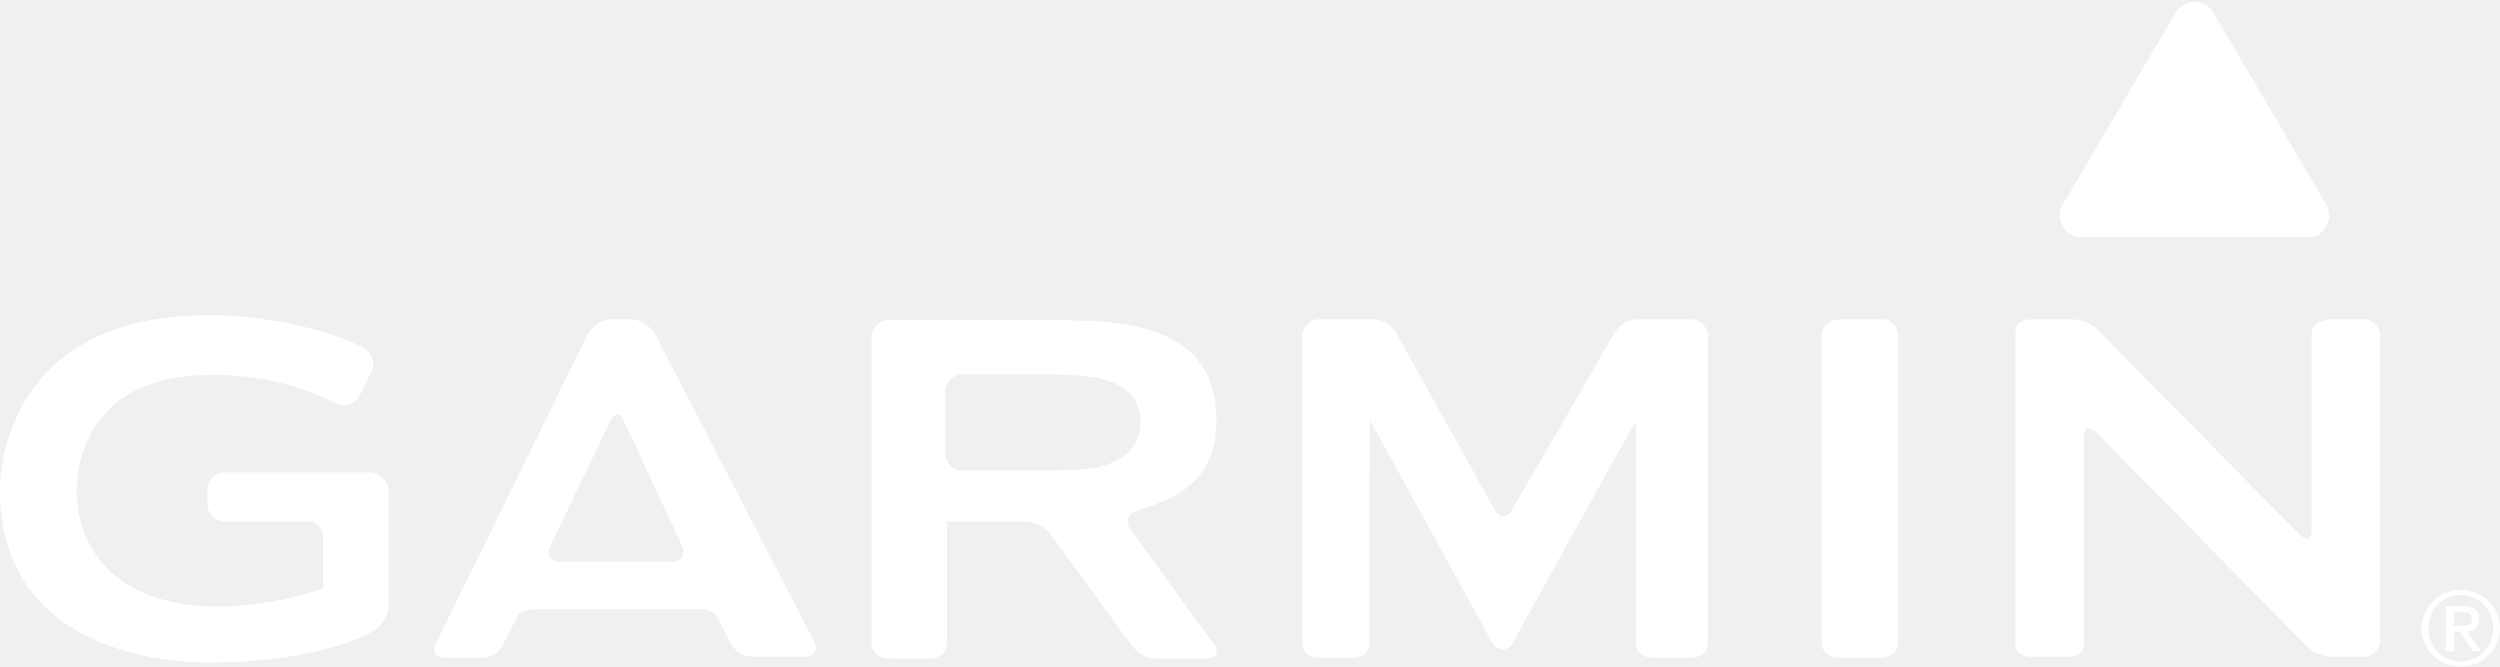
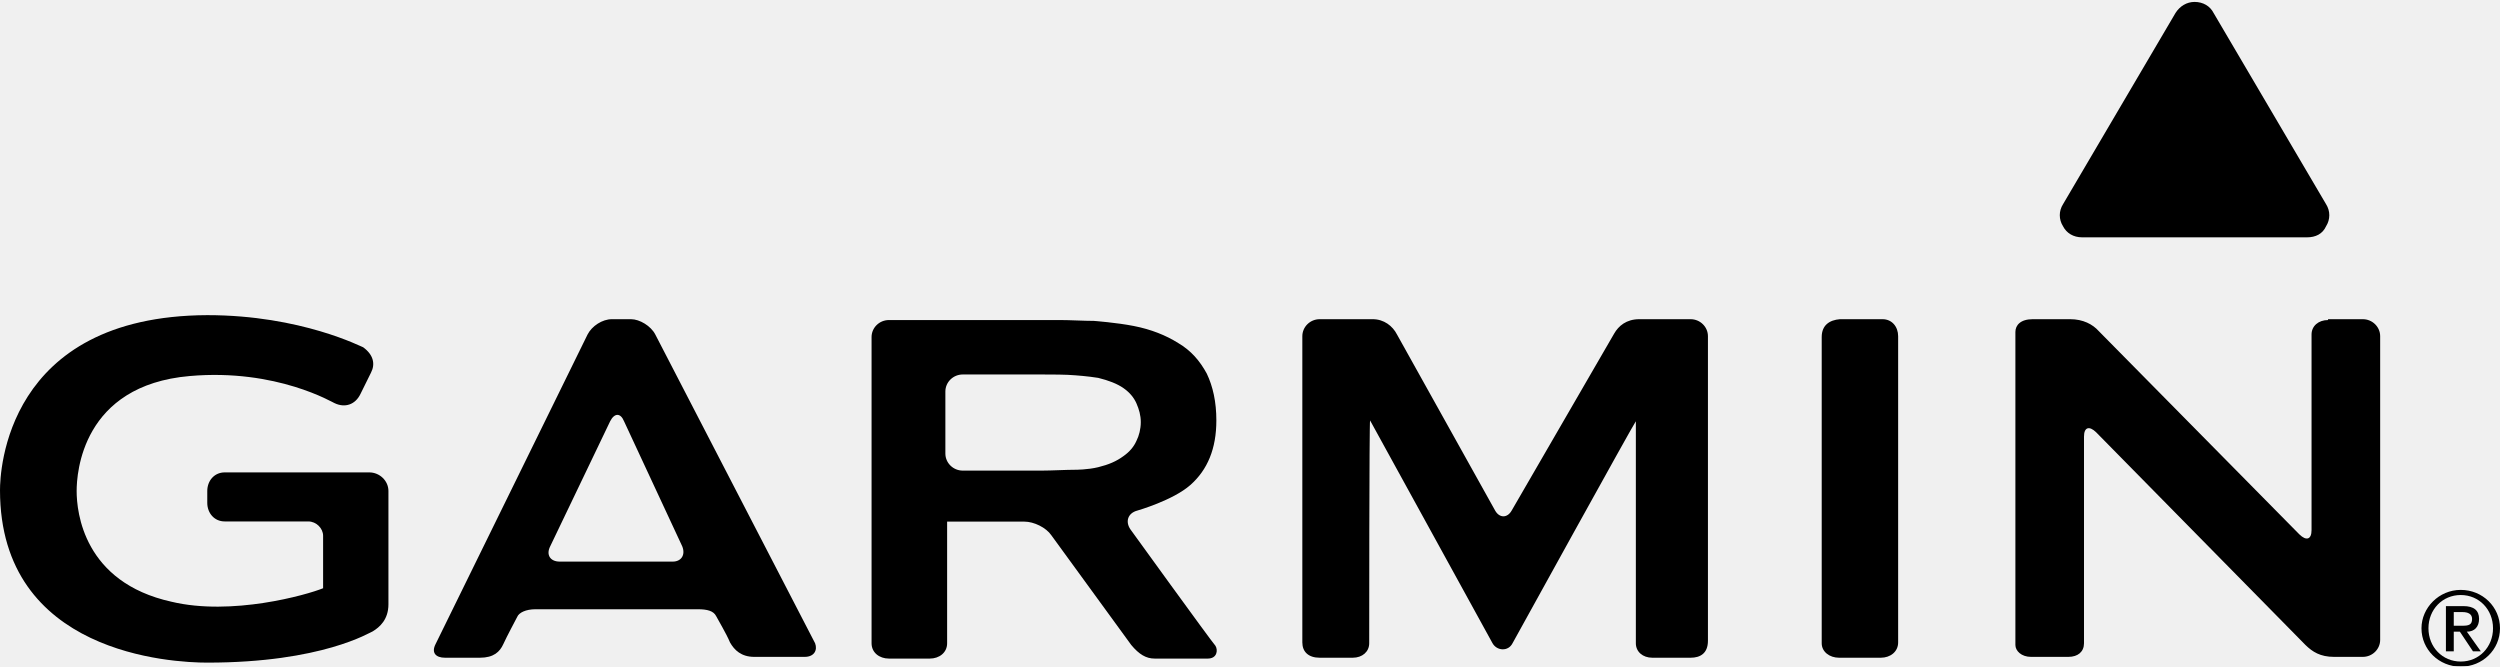
<svg xmlns="http://www.w3.org/2000/svg" width="120" height="32" viewBox="0 0 120 32" fill="none">
-   <g clip-path="url(#clip0_174_36)">
-     <path d="M31.454 16.056C31.246 15.648 30.704 15.321 30.287 15.321H29.37C28.911 15.321 28.411 15.648 28.203 16.056L20.907 30.918C20.699 31.326 20.907 31.571 21.366 31.571H23.033C23.7 31.571 23.992 31.285 24.159 30.918C24.326 30.55 24.742 29.775 24.826 29.611C24.909 29.407 25.243 29.244 25.701 29.244H33.497C33.956 29.244 34.248 29.326 34.373 29.57C34.456 29.734 34.873 30.428 35.04 30.836C35.248 31.204 35.581 31.53 36.207 31.53H38.625C39.083 31.53 39.25 31.204 39.125 30.877C39 30.632 31.454 16.056 31.454 16.056ZM26.869 26.957C26.41 26.957 26.202 26.631 26.41 26.223L29.287 20.221C29.495 19.812 29.787 19.812 29.954 20.221L32.747 26.223C32.913 26.631 32.705 26.957 32.288 26.957H26.869ZM87.442 16.178C87.442 16.342 87.442 30.591 87.442 30.877C87.442 31.285 87.817 31.571 88.276 31.571H90.277C90.735 31.571 91.111 31.285 91.111 30.836V16.138C91.111 15.688 90.819 15.321 90.36 15.321H88.317C87.817 15.362 87.442 15.607 87.442 16.178ZM54.258 25.406C54.008 25.038 54.133 24.63 54.591 24.508C54.591 24.508 56.301 24.018 57.134 23.283C57.968 22.548 58.385 21.527 58.385 20.18C58.385 19.282 58.218 18.547 57.926 17.934C57.593 17.322 57.176 16.832 56.551 16.464C55.967 16.097 55.258 15.811 54.425 15.648C53.591 15.484 52.507 15.403 52.507 15.403C52.048 15.403 51.34 15.362 50.881 15.362H42.669C42.21 15.362 41.835 15.729 41.835 16.178V30.877C41.835 31.326 42.21 31.612 42.669 31.612H44.628C45.087 31.612 45.462 31.326 45.462 30.877V25.038H49.172C49.63 25.038 50.214 25.324 50.464 25.692L54.3 30.959C54.675 31.408 55.008 31.612 55.425 31.612H57.968C58.427 31.612 58.468 31.204 58.343 31C58.093 30.714 54.258 25.406 54.258 25.406ZM52.715 22.425C52.215 22.548 51.632 22.548 51.632 22.548C51.173 22.548 50.464 22.589 50.006 22.589H46.212C45.754 22.589 45.378 22.221 45.378 21.772V18.791C45.378 18.342 45.754 17.975 46.212 17.975H50.006C50.464 17.975 51.173 17.975 51.632 18.016C51.632 18.016 52.215 18.057 52.715 18.138C53.216 18.261 53.633 18.424 53.924 18.628C54.216 18.832 54.425 19.077 54.55 19.363C54.675 19.649 54.758 19.935 54.758 20.261C54.758 20.588 54.675 20.915 54.55 21.16C54.425 21.445 54.216 21.69 53.924 21.895C53.591 22.14 53.216 22.303 52.715 22.425ZM111.746 15.362C111.288 15.362 110.954 15.648 110.954 16.056C110.954 16.26 110.954 25.447 110.954 25.447C110.954 25.896 110.704 25.977 110.371 25.651L100.741 15.893C100.449 15.566 99.99 15.321 99.365 15.321H97.572C96.989 15.321 96.739 15.607 96.739 15.934C96.739 16.219 96.739 30.673 96.739 30.959C96.739 31.244 97.03 31.53 97.489 31.53H99.281C99.74 31.53 100.032 31.285 100.032 30.877C100.032 30.673 100.032 20.956 100.032 20.956C100.032 20.506 100.282 20.425 100.616 20.751L110.662 30.959C110.996 31.285 111.371 31.53 112.038 31.53H113.414C113.872 31.53 114.248 31.163 114.248 30.714V16.138C114.248 15.688 113.872 15.321 113.414 15.321H111.746V15.362ZM72.559 24.508C72.351 24.875 71.975 24.875 71.767 24.508L67.056 16.056C66.848 15.648 66.431 15.321 65.889 15.321H63.346C62.888 15.321 62.512 15.688 62.512 16.138V30.836C62.512 31.285 62.804 31.571 63.346 31.571H64.93C65.389 31.571 65.722 31.285 65.722 30.877C65.722 30.673 65.722 20.18 65.764 20.18L71.642 30.877C71.85 31.244 72.392 31.285 72.601 30.877C72.601 30.877 78.479 20.221 78.521 20.221C78.521 20.221 78.521 30.55 78.521 30.877C78.521 31.285 78.854 31.571 79.313 31.571H81.147C81.606 31.571 81.981 31.367 81.981 30.755V16.138C81.981 15.688 81.606 15.321 81.147 15.321H78.687C78.062 15.321 77.687 15.648 77.478 16.015L72.559 24.508Z" fill="white" />
-     <path d="M0 23.527C0 31.4 8.277 31.806 9.949 31.806C15.467 31.806 17.767 30.345 17.892 30.305C18.227 30.102 18.645 29.736 18.645 29.006V23.568C18.645 23.081 18.227 22.675 17.725 22.675H10.786C10.284 22.675 9.949 23.081 9.949 23.568V24.136C9.949 24.623 10.284 25.029 10.786 25.029H14.799C15.175 25.029 15.509 25.354 15.509 25.719C15.509 25.719 15.509 28.113 15.509 28.235C14.715 28.559 11.12 29.574 8.235 28.884C4.013 27.951 3.679 24.583 3.679 23.568C3.679 22.716 3.93 18.495 9.113 18.049C13.294 17.684 16.011 19.348 16.053 19.348C16.554 19.591 17.056 19.429 17.307 18.901L17.808 17.887C18.018 17.481 17.934 17.035 17.432 16.669C17.39 16.669 14.464 15.127 9.949 15.127C0.251 15.168 0 22.675 0 23.527Z" fill="white" />
-     <path fill-rule="evenodd" clip-rule="evenodd" d="M110.737 11.392H99.939C99.524 11.392 99.192 11.188 99.026 10.861C98.818 10.535 98.818 10.127 99.026 9.801L104.425 0.622C104.632 0.296 104.964 0.092 105.338 0.092C105.754 0.092 106.086 0.296 106.252 0.622L111.651 9.801C111.858 10.127 111.858 10.535 111.651 10.861C111.485 11.228 111.152 11.392 110.737 11.392Z" fill="white" />
-     <path d="M118.116 28.315C119.163 28.315 120 29.134 120 30.158C120 31.181 119.163 32 118.116 32C117.069 32 116.231 31.181 116.231 30.158C116.231 29.175 117.069 28.315 118.116 28.315ZM118.116 31.754C118.995 31.754 119.665 31.058 119.665 30.158C119.665 29.257 118.995 28.561 118.116 28.561C117.236 28.561 116.566 29.257 116.566 30.158C116.566 31.058 117.236 31.754 118.116 31.754ZM117.404 29.093H118.241C118.744 29.093 118.995 29.298 118.995 29.707C118.995 30.076 118.786 30.321 118.409 30.321L119.079 31.263H118.702L118.074 30.321H117.781V31.263H117.404V29.093ZM117.781 30.035H118.199C118.493 30.035 118.66 29.994 118.66 29.707C118.66 29.462 118.451 29.38 118.199 29.38H117.781V30.035Z" fill="white" />
+   <g clip-path="url(#clip0_28_2)">
+     <mask id="mask0_28_2" style="mask-type:luminance" maskUnits="userSpaceOnUse" x="0" y="0" width="120" height="32">
+       <path d="M120 0H0V32H120V0Z" fill="white" />
+     </mask>
+     <g mask="url(#mask0_28_2)">
+       <path d="M31.454 16.056C31.246 15.648 30.704 15.321 30.287 15.321H29.37C28.911 15.321 28.411 15.648 28.203 16.056L20.907 30.918C20.699 31.326 20.907 31.571 21.366 31.571H23.033C23.7 31.571 23.992 31.285 24.159 30.918C24.326 30.55 24.742 29.775 24.826 29.611C24.909 29.407 25.243 29.244 25.701 29.244H33.497C33.956 29.244 34.248 29.326 34.373 29.57C34.456 29.734 34.873 30.428 35.04 30.836C35.248 31.204 35.581 31.53 36.207 31.53H38.625C39.083 31.53 39.25 31.204 39.125 30.877C39 30.632 31.454 16.056 31.454 16.056ZM26.869 26.957C26.41 26.957 26.202 26.631 26.41 26.223L29.287 20.221C29.495 19.812 29.787 19.812 29.954 20.221L32.747 26.223C32.913 26.631 32.705 26.957 32.288 26.957H26.869ZM87.442 16.178C87.442 16.342 87.442 30.591 87.442 30.877C87.442 31.285 87.817 31.571 88.276 31.571H90.277C90.735 31.571 91.111 31.285 91.111 30.836V16.138C91.111 15.688 90.819 15.321 90.36 15.321H88.317C87.817 15.362 87.442 15.607 87.442 16.178ZM54.258 25.406C54.008 25.038 54.133 24.63 54.591 24.508C54.591 24.508 56.301 24.018 57.134 23.283C57.968 22.548 58.385 21.527 58.385 20.18C58.385 19.282 58.218 18.547 57.926 17.934C57.593 17.322 57.176 16.832 56.551 16.464C55.967 16.097 55.258 15.811 54.425 15.648C53.591 15.484 52.507 15.403 52.507 15.403C52.048 15.403 51.34 15.362 50.881 15.362H42.669C42.21 15.362 41.835 15.729 41.835 16.178V30.877C41.835 31.326 42.21 31.612 42.669 31.612H44.628C45.087 31.612 45.462 31.326 45.462 30.877V25.038H49.172C49.63 25.038 50.214 25.324 50.464 25.692L54.3 30.959C54.675 31.408 55.008 31.612 55.425 31.612H57.968C58.427 31.612 58.468 31.204 58.343 31C58.093 30.714 54.258 25.406 54.258 25.406ZM52.715 22.425C52.215 22.548 51.632 22.548 51.632 22.548C51.173 22.548 50.464 22.589 50.006 22.589H46.212C45.754 22.589 45.378 22.221 45.378 21.772V18.791C45.378 18.342 45.754 17.975 46.212 17.975H50.006C50.464 17.975 51.173 17.975 51.632 18.016C51.632 18.016 52.215 18.057 52.715 18.138C53.216 18.261 53.633 18.424 53.924 18.628C54.216 18.832 54.425 19.077 54.55 19.363C54.675 19.649 54.758 19.935 54.758 20.261C54.758 20.588 54.675 20.915 54.55 21.16C54.425 21.445 54.216 21.69 53.924 21.895C53.591 22.14 53.216 22.303 52.715 22.425ZM111.746 15.362C111.288 15.362 110.954 15.648 110.954 16.056C110.954 16.26 110.954 25.447 110.954 25.447C110.954 25.896 110.704 25.977 110.371 25.651L100.741 15.893C100.449 15.566 99.99 15.321 99.365 15.321H97.572C96.989 15.321 96.739 15.607 96.739 15.934C96.739 16.219 96.739 30.673 96.739 30.959C96.739 31.244 97.03 31.53 97.489 31.53H99.281C99.74 31.53 100.032 31.285 100.032 30.877C100.032 30.673 100.032 20.956 100.032 20.956C100.032 20.506 100.282 20.425 100.616 20.751L110.662 30.959C110.996 31.285 111.371 31.53 112.038 31.53H113.414C113.872 31.53 114.248 31.163 114.248 30.714V16.138C114.248 15.688 113.872 15.321 113.414 15.321H111.746V15.362ZM72.559 24.508C72.351 24.875 71.975 24.875 71.767 24.508L67.056 16.056C66.848 15.648 66.431 15.321 65.889 15.321H63.346C62.888 15.321 62.512 15.688 62.512 16.138V30.836C62.512 31.285 62.804 31.571 63.346 31.571H64.93C65.389 31.571 65.722 31.285 65.722 30.877C65.722 30.673 65.722 20.18 65.764 20.18L71.642 30.877C71.85 31.244 72.392 31.285 72.601 30.877C72.601 30.877 78.479 20.221 78.521 20.221C78.521 20.221 78.521 30.55 78.521 30.877C78.521 31.285 78.854 31.571 79.313 31.571H81.147C81.606 31.571 81.981 31.367 81.981 30.755V16.138C81.981 15.688 81.606 15.321 81.147 15.321H78.687C78.062 15.321 77.687 15.648 77.478 16.015L72.559 24.508Z" fill="black" />
+       <path d="M0 23.527C0 31.4 8.277 31.806 9.949 31.806C15.467 31.806 17.767 30.345 17.892 30.305C18.227 30.102 18.645 29.736 18.645 29.006V23.568C18.645 23.081 18.227 22.675 17.725 22.675H10.786C10.284 22.675 9.949 23.081 9.949 23.568V24.136C9.949 24.623 10.284 25.029 10.786 25.029H14.799C15.175 25.029 15.509 25.354 15.509 25.719C15.509 25.719 15.509 28.113 15.509 28.235C14.715 28.559 11.12 29.574 8.235 28.884C4.013 27.951 3.679 24.583 3.679 23.568C3.679 22.716 3.93 18.495 9.113 18.049C13.294 17.684 16.011 19.348 16.053 19.348C16.554 19.591 17.056 19.429 17.307 18.901L17.808 17.887C18.018 17.481 17.934 17.035 17.432 16.669C17.39 16.669 14.464 15.127 9.949 15.127C0.251 15.168 0 22.675 0 23.527Z" fill="black" />
+       <path fill-rule="evenodd" clip-rule="evenodd" d="M110.737 11.392H99.939C99.524 11.392 99.192 11.188 99.026 10.861C98.818 10.535 98.818 10.127 99.026 9.801L104.425 0.622C104.632 0.296 104.964 0.092 105.338 0.092C105.754 0.092 106.086 0.296 106.252 0.622L111.651 9.801C111.858 10.127 111.858 10.535 111.651 10.861C111.485 11.228 111.152 11.392 110.737 11.392Z" fill="black" />
+       <path d="M118.116 28.315C119.163 28.315 120 29.134 120 30.158C120 31.181 119.163 32 118.116 32C117.069 32 116.231 31.181 116.231 30.158C116.231 29.175 117.069 28.315 118.116 28.315ZM118.116 31.754C118.995 31.754 119.665 31.058 119.665 30.158C119.665 29.257 118.995 28.561 118.116 28.561C117.236 28.561 116.566 29.257 116.566 30.158C116.566 31.058 117.236 31.754 118.116 31.754ZM117.404 29.093H118.241C118.744 29.093 118.995 29.298 118.995 29.707C118.995 30.076 118.786 30.321 118.409 30.321L119.079 31.263H118.702L118.074 30.321H117.781V31.263H117.404V29.093ZM117.781 30.035H118.199C118.493 30.035 118.66 29.994 118.66 29.707C118.66 29.462 118.451 29.38 118.199 29.38H117.781V30.035Z" fill="black" />
+     </g>
  </g>
  <defs>
-     <clipPath id="clip0_174_36">
+     <clipPath id="clip0_28_2">
      <rect width="120" height="32" fill="white" />
    </clipPath>
  </defs>
</svg>
